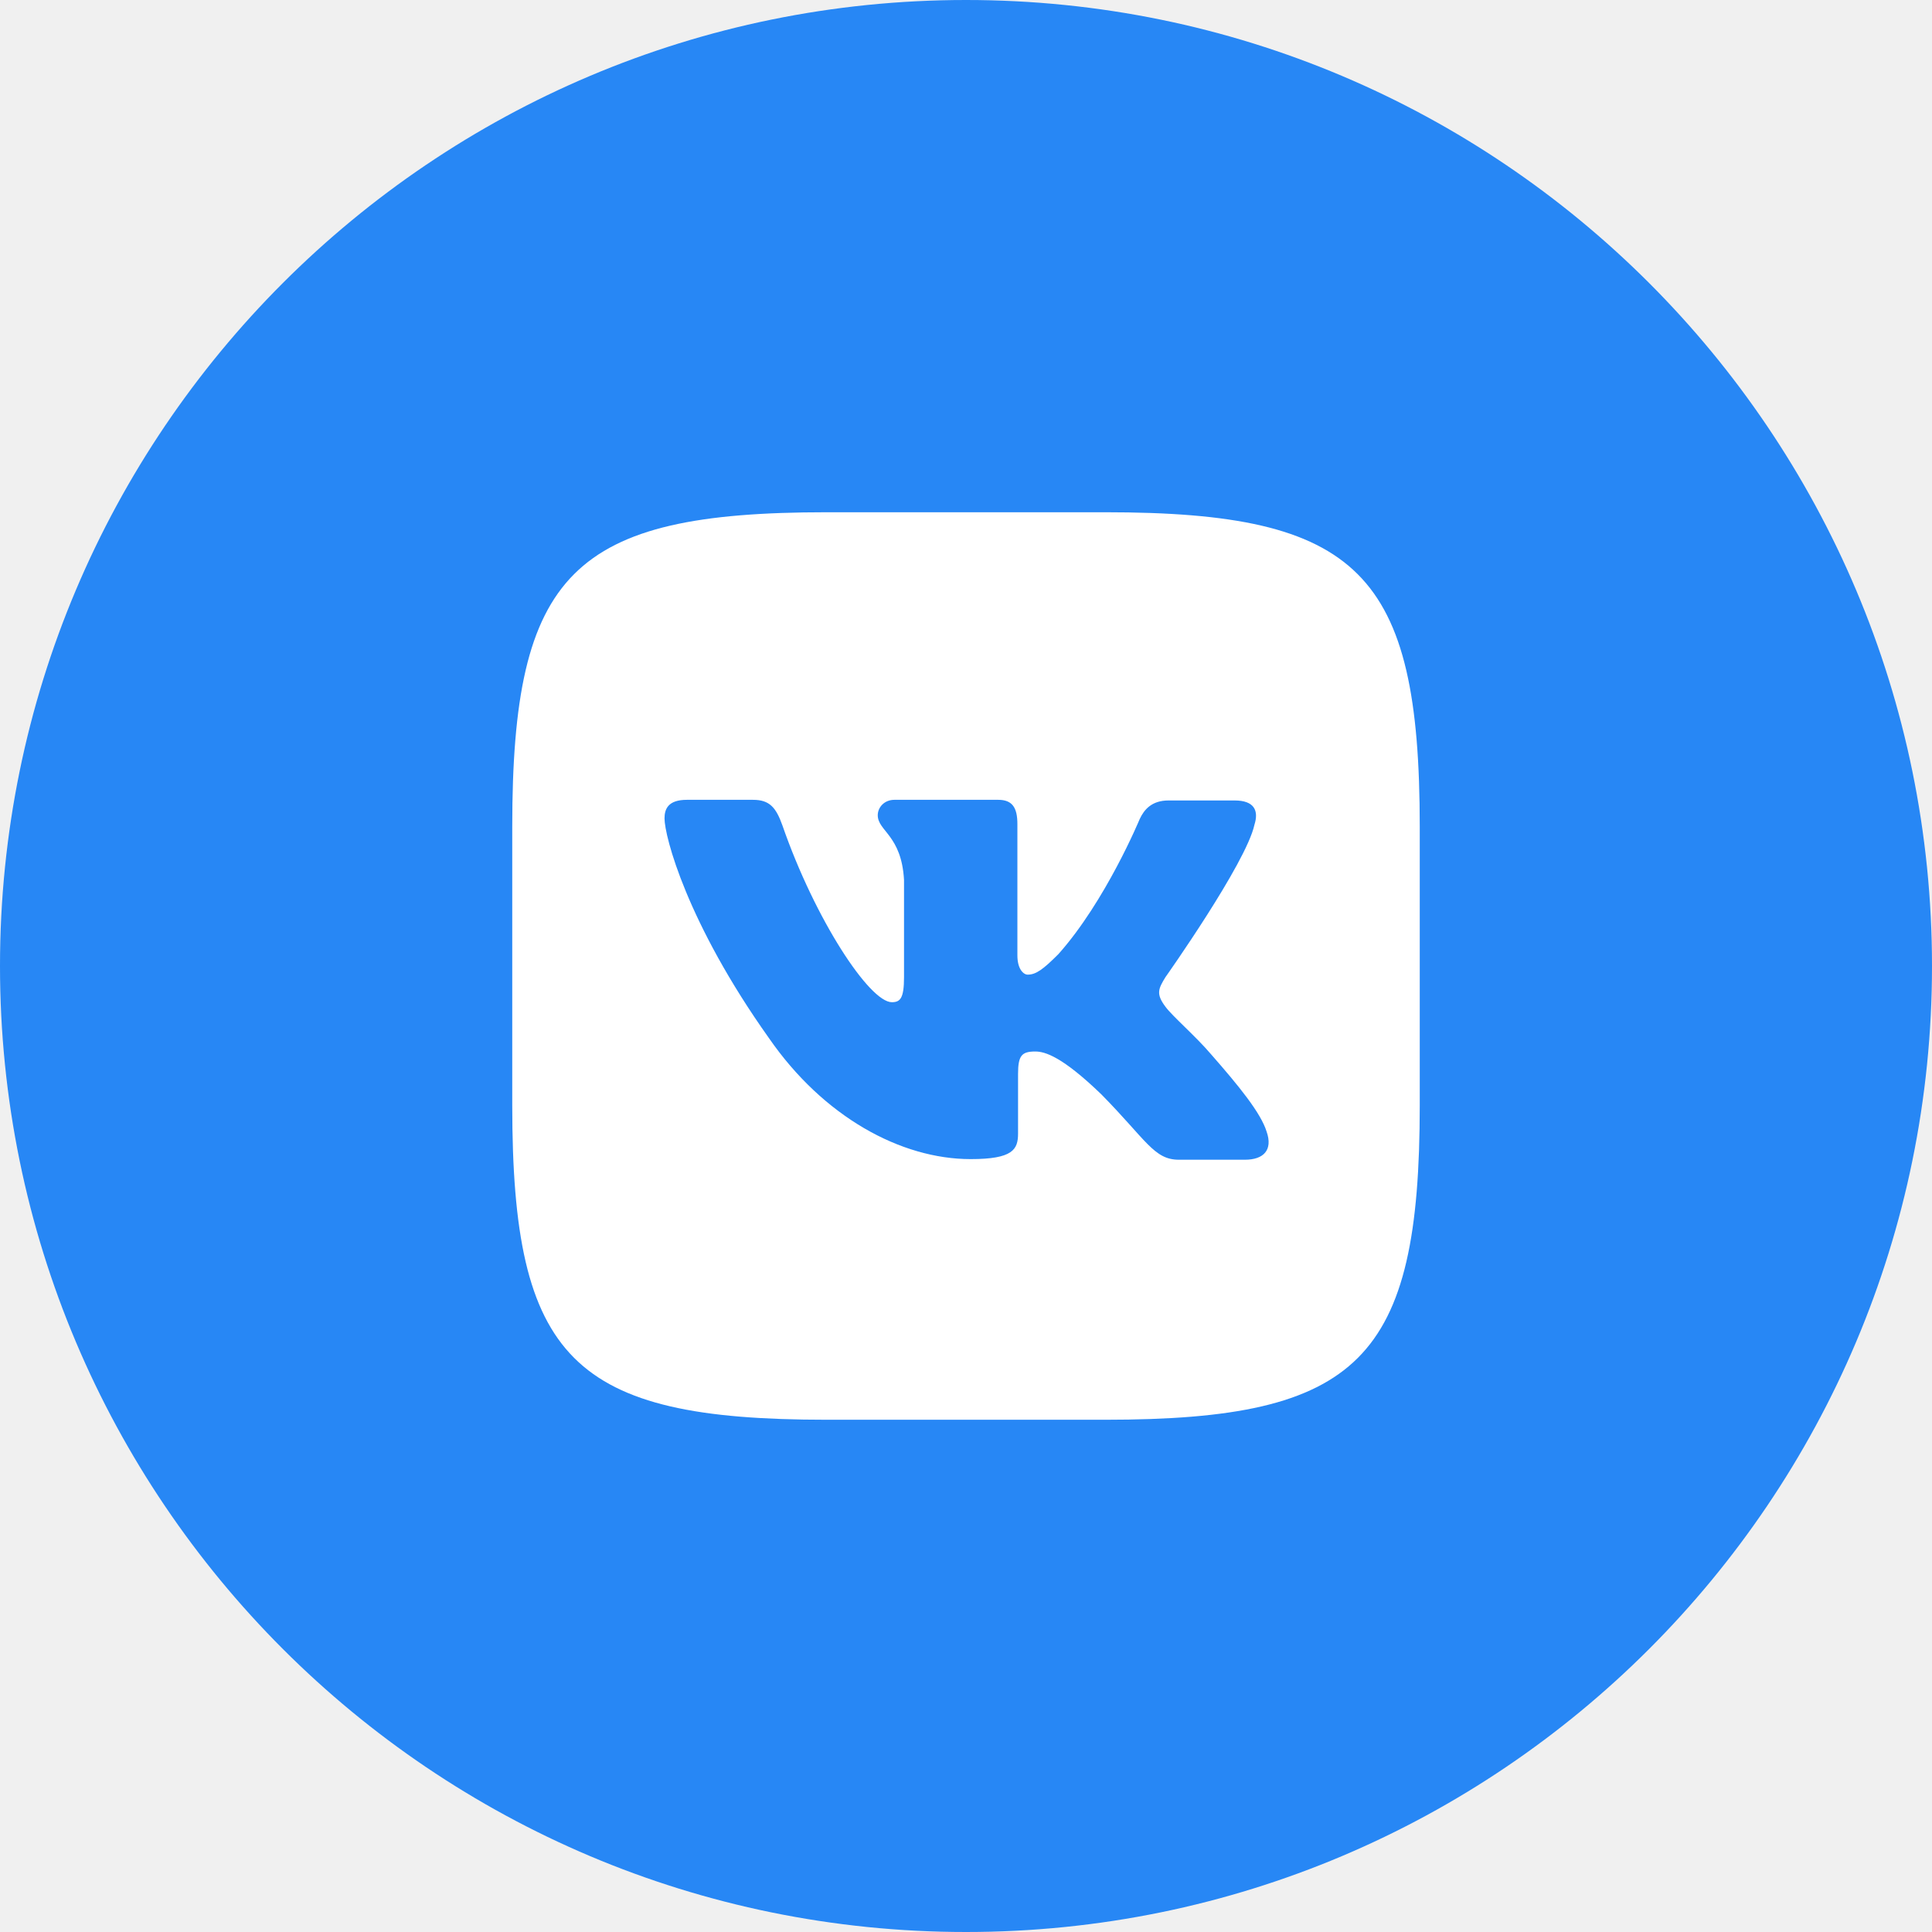
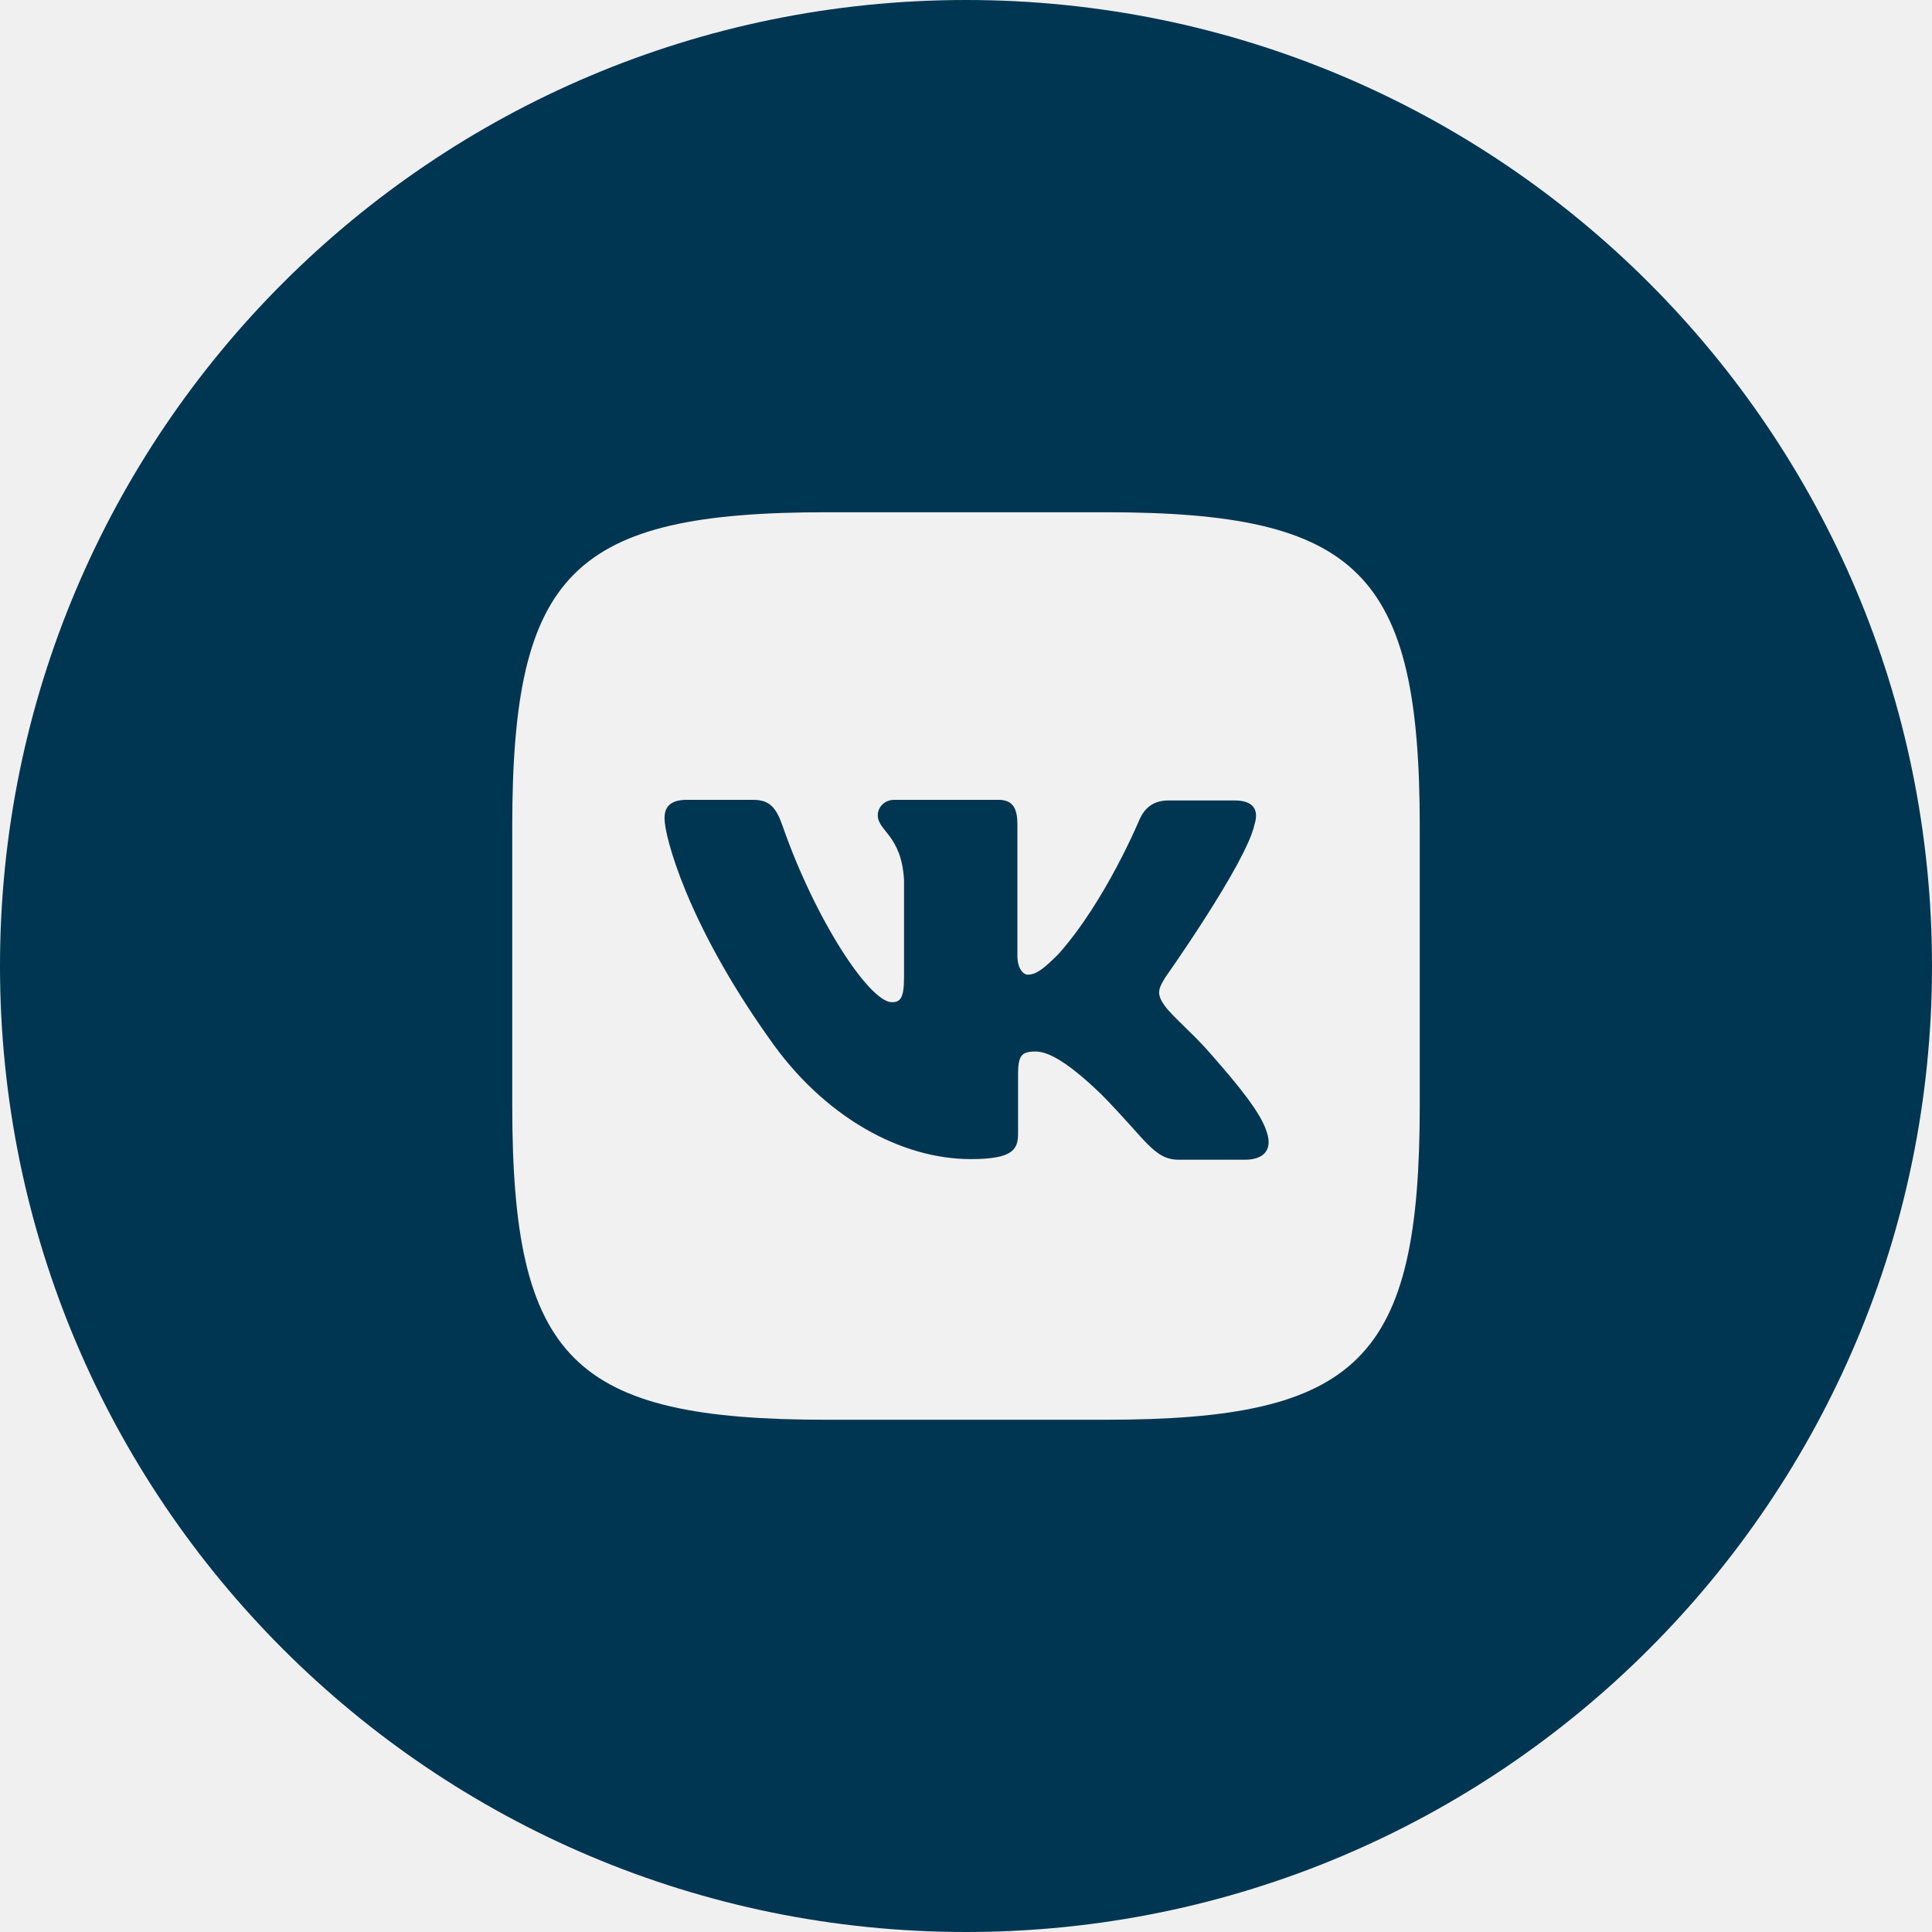
- <svg xmlns="http://www.w3.org/2000/svg" width="1024px" height="1024px" viewBox="0 0 1024 1024">
-   <circle cx="512" cy="512" r="512" style="fill:#2787f5" />
-   <path d="M585.83 271.5H438.17c-134.76 0-166.67 31.91-166.67 166.67v147.66c0 134.76 31.91 166.67 166.67 166.67h147.66c134.76 0 166.67-31.91 166.67-166.67V438.17c0-134.76-32.25-166.67-166.67-166.67zm74 343.18h-35c-13.24 0-17.31-10.52-41.07-34.62-20.71-20-29.87-22.74-35-22.74-7.13 0-9.17 2-9.17 11.88v31.57c0 8.49-2.72 13.58-25.12 13.58-37 0-78.07-22.4-106.93-64.16-43.45-61.1-55.33-106.93-55.33-116.43 0-5.09 2-9.84 11.88-9.84h35c8.83 0 12.22 4.07 15.61 13.58 17.31 49.9 46.17 93.69 58 93.69 4.41 0 6.45-2 6.45-13.24v-51.6c-1.36-23.76-13.92-25.8-13.92-34.28 0-4.07 3.39-8.15 8.83-8.15h55c7.47 0 10.18 4.07 10.18 12.9v69.58c0 7.47 3.39 10.18 5.43 10.18 4.41 0 8.15-2.72 16.29-10.86 25.12-28.17 43.11-71.62 43.11-71.62 2.38-5.09 6.45-9.84 15.28-9.84h35c10.52 0 12.9 5.43 10.52 12.9-4.41 20.37-47.18 80.79-47.18 80.79-3.73 6.11-5.09 8.83 0 15.61 3.73 5.09 16 15.61 24.1 25.12 14.94 17 26.48 31.23 29.53 41.07 3.45 9.84-1.65 14.93-11.49 14.93z" style="fill:#fff" />
+ <svg xmlns="http://www.w3.org/2000/svg" width="80" height="80" viewBox="0 0 80 80" fill="none">
+   <path d="M40 80C62.091 80 80 62.091 80 40C80 17.909 62.091 0 40 0C17.909 0 0 17.909 0 40C0 62.091 17.909 80 40 80Z" fill="#013652" />
+   <path d="M45.768 21.211H34.232C23.704 21.211 21.211 23.704 21.211 34.232V45.768C21.211 56.296 23.704 58.789 34.232 58.789H45.768C56.296 58.789 58.789 56.296 58.789 45.768V34.232C58.789 23.704 56.27 21.211 45.768 21.211ZM51.549 48.022H48.815C47.781 48.022 47.462 47.2 45.606 45.317C43.988 43.755 43.273 43.541 42.872 43.541C42.315 43.541 42.156 43.697 42.156 44.469V46.935C42.156 47.598 41.943 47.996 40.193 47.996C37.302 47.996 34.094 46.246 31.839 42.984C28.445 38.21 27.516 34.63 27.516 33.888C27.516 33.49 27.673 33.119 28.445 33.119H31.179C31.869 33.119 32.134 33.437 32.398 34.18C33.751 38.078 36.005 41.499 36.93 41.499C37.274 41.499 37.434 41.343 37.434 40.465V36.434C37.327 34.577 36.346 34.418 36.346 33.755C36.346 33.438 36.611 33.119 37.036 33.119H41.333C41.916 33.119 42.128 33.437 42.128 34.127V39.562C42.128 40.146 42.393 40.358 42.552 40.358C42.897 40.358 43.189 40.145 43.825 39.509C45.788 37.309 47.193 33.914 47.193 33.914C47.379 33.516 47.697 33.145 48.387 33.145H51.121C51.943 33.145 52.129 33.569 51.943 34.153C51.598 35.745 48.257 40.465 48.257 40.465C47.966 40.942 47.859 41.155 48.257 41.684C48.548 42.082 49.507 42.904 50.14 43.647C51.307 44.975 52.209 46.087 52.447 46.855C52.716 47.624 52.318 48.022 51.549 48.022Z" fill="#F1F1F1" />
</svg>
